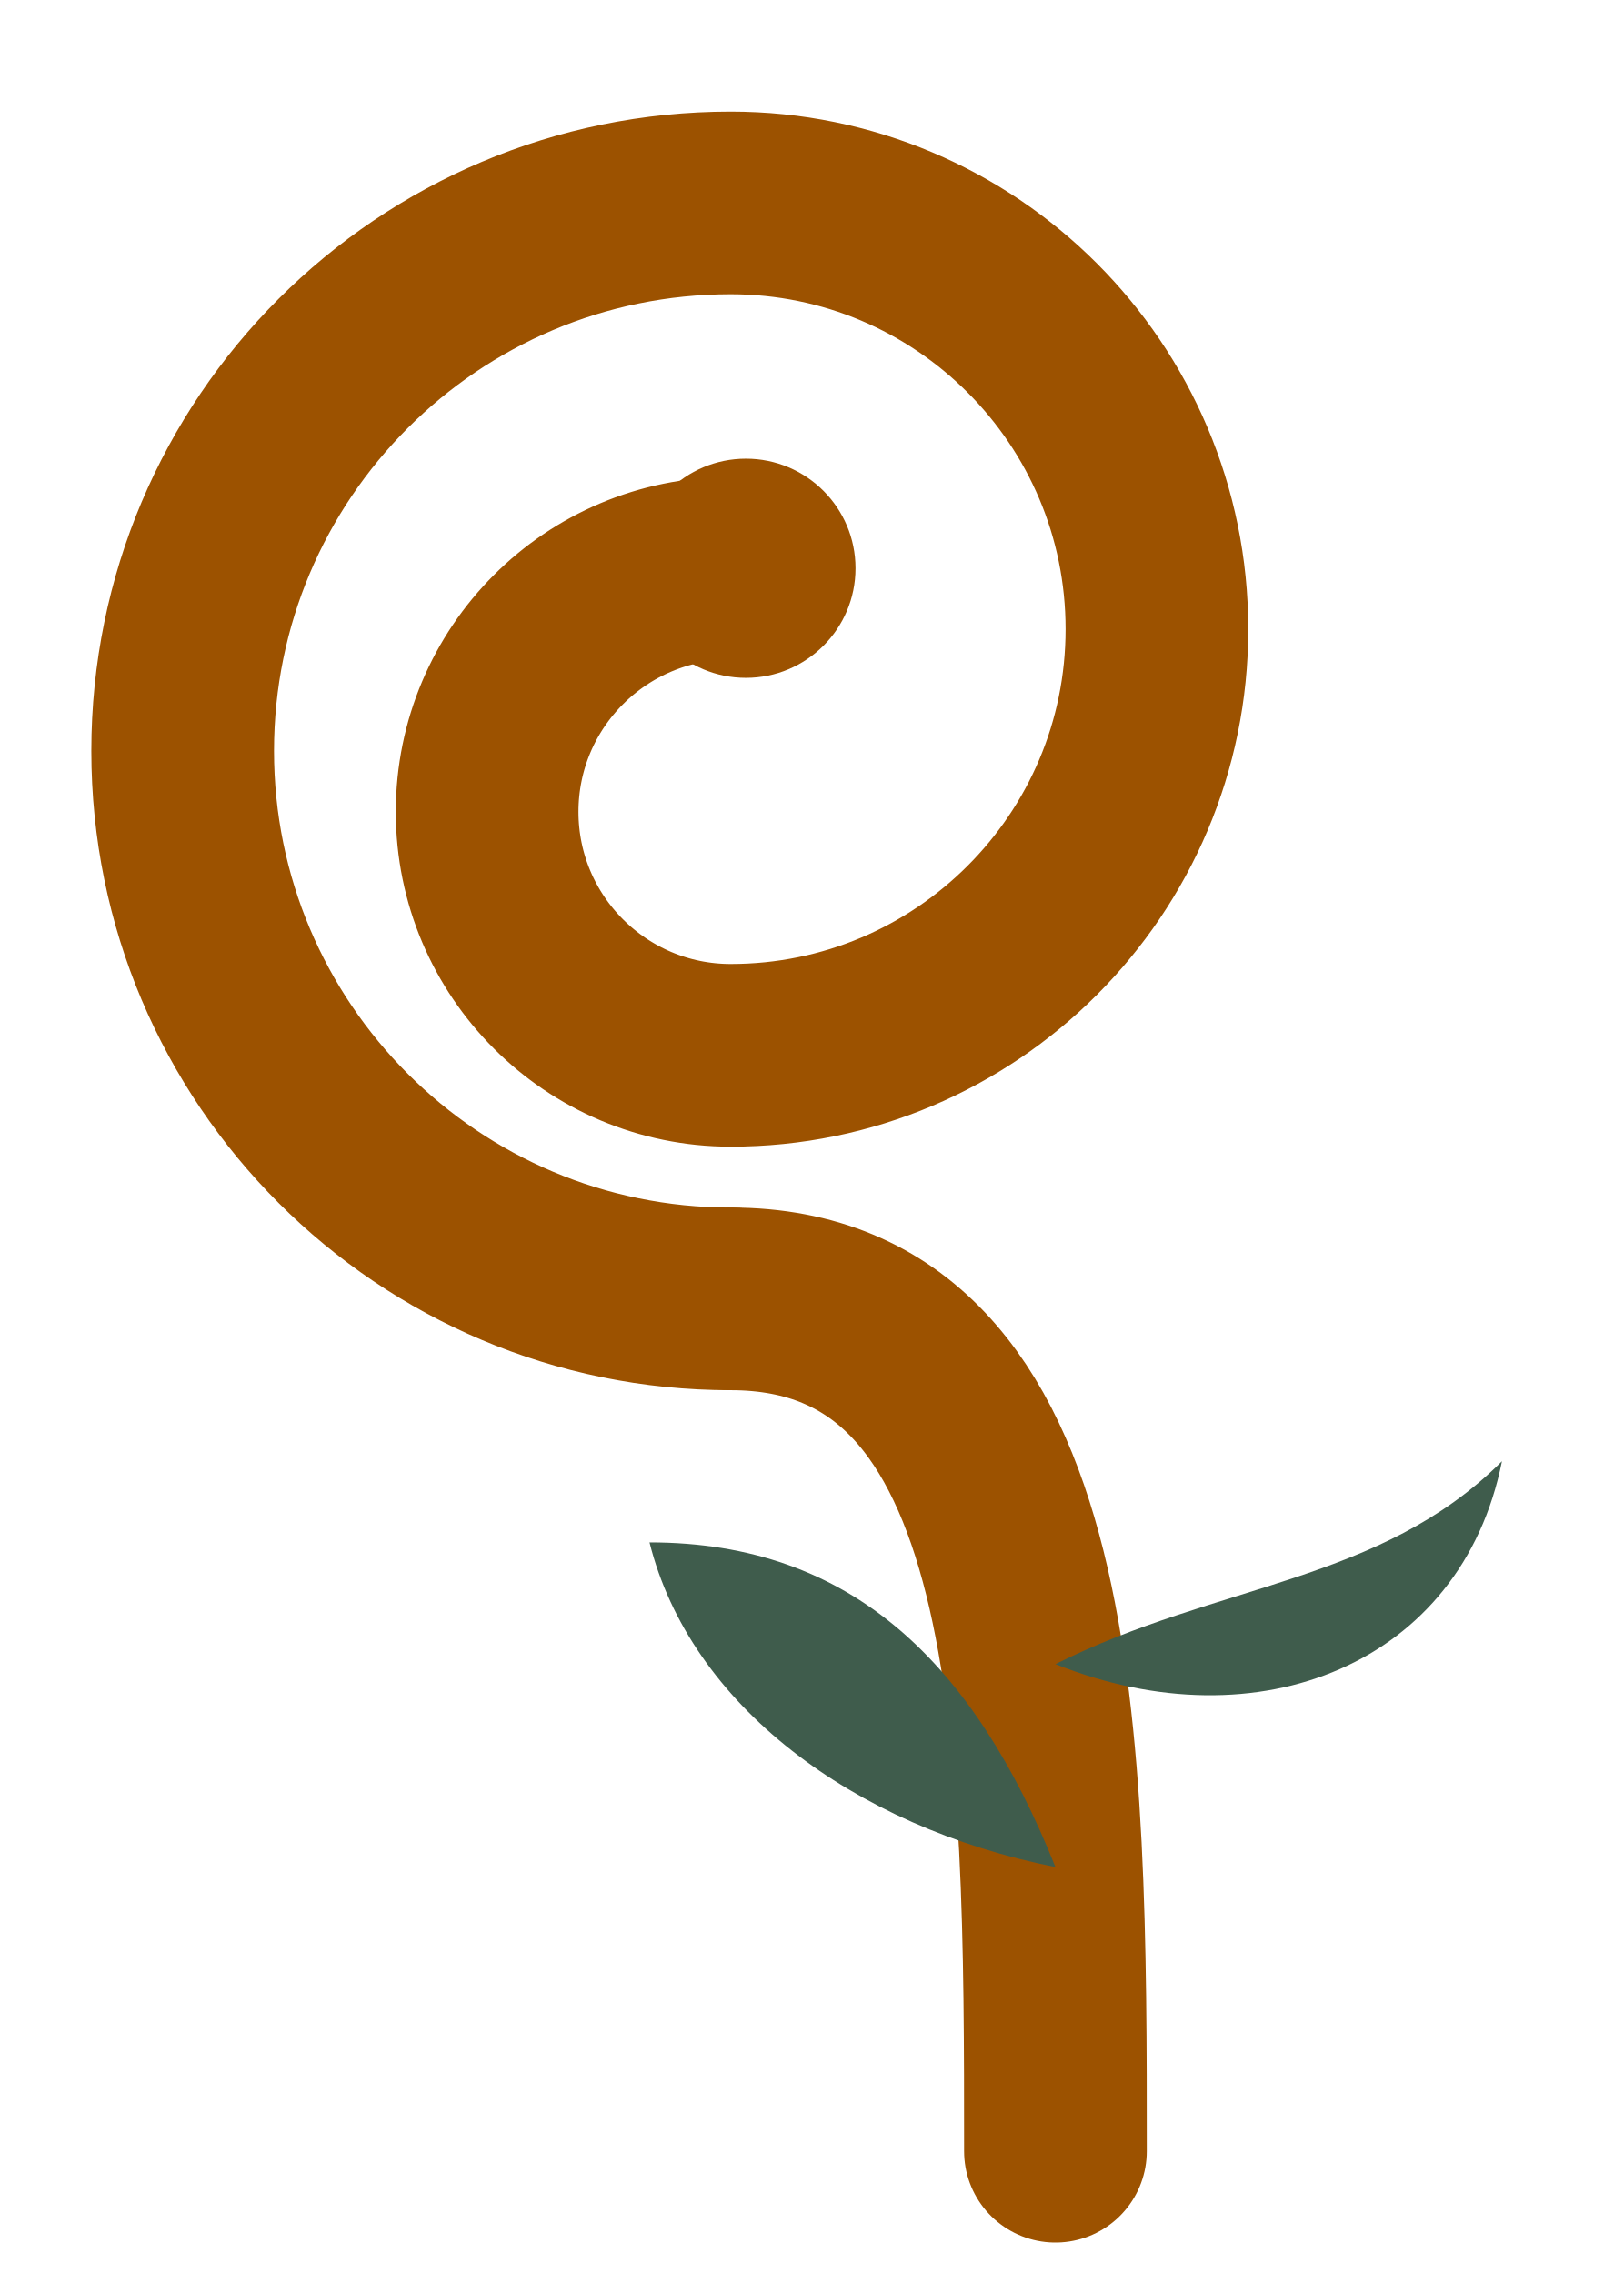
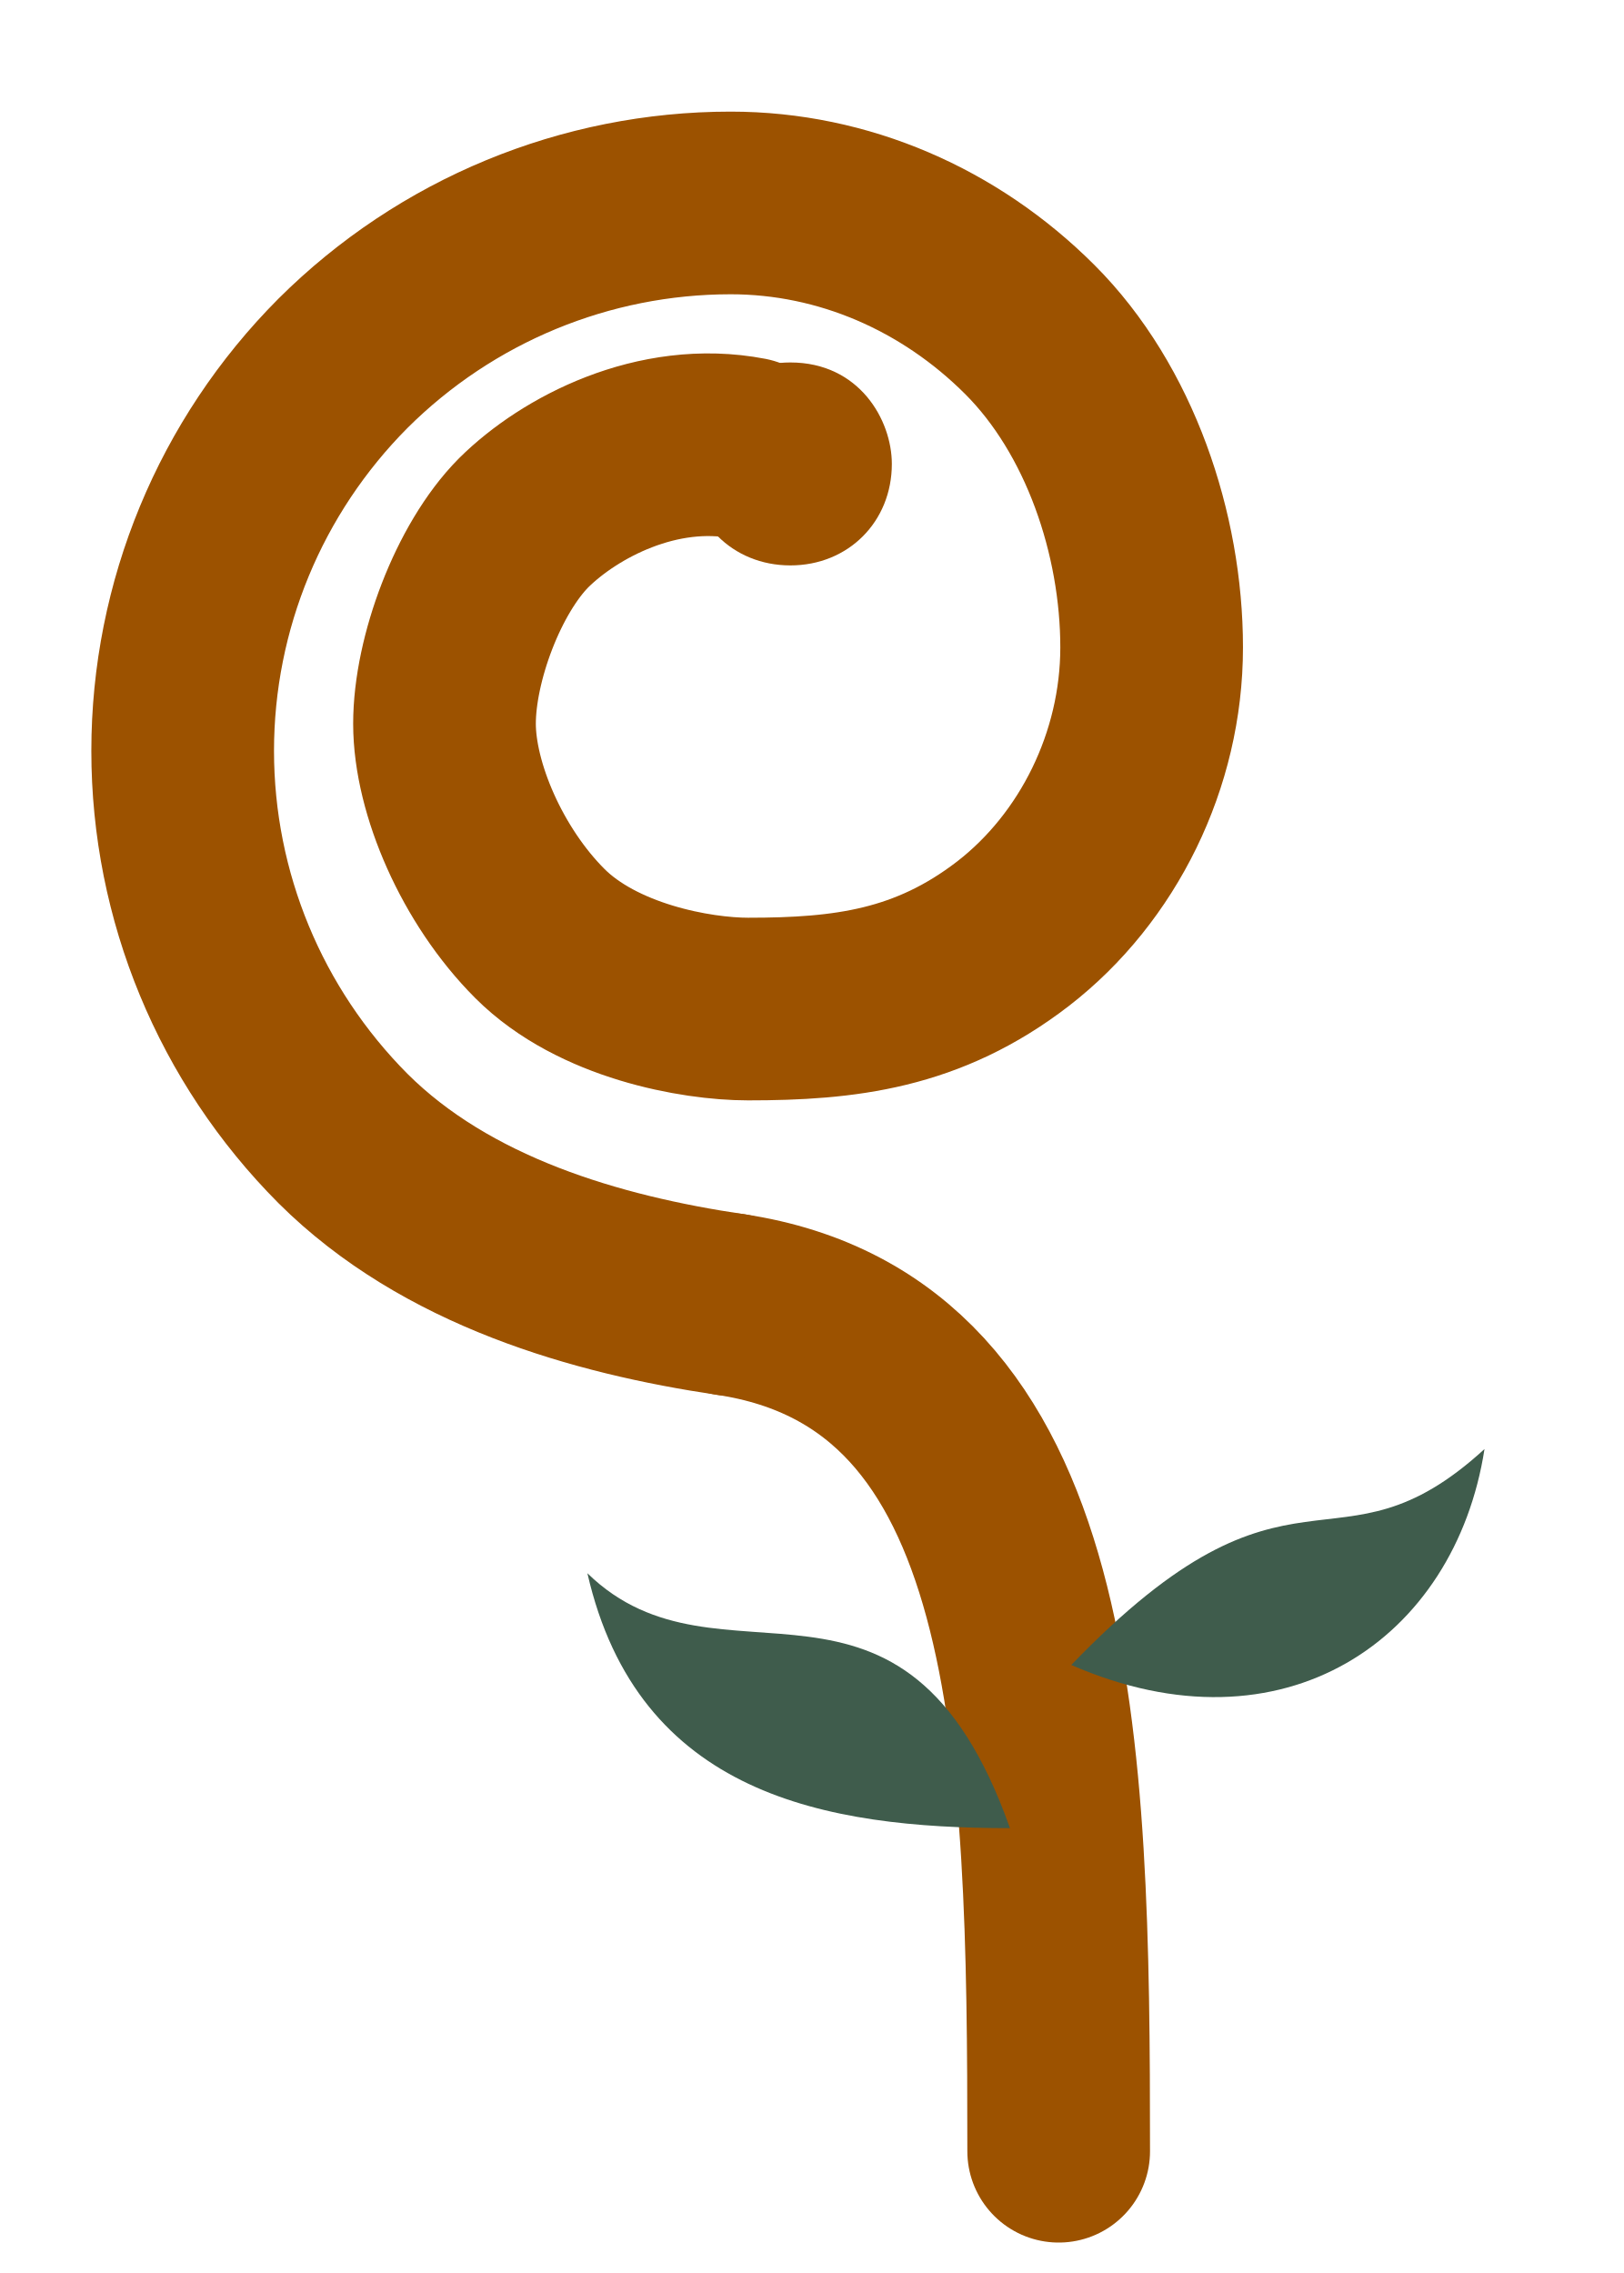
<svg xmlns="http://www.w3.org/2000/svg" viewBox="14 5 40 56" role="img" aria-label="Taxonomap fern mark">
-   <path d="M40 58C40 48 40 37 32 37" fill="none" stroke="#9c5200" stroke-width="4.5" stroke-linecap="round" />
-   <g transform="translate(17 8.5) scale(0.75)">
-     <path d="M20 38A18 18 0 0 1 20 2A14 14 0 0 1 20 30A8 8 0 0 1 20 14" fill="none" stroke="#9c5200" stroke-width="6" stroke-linecap="round" />
-     <circle cx="20.5" cy="14" r="3.6" fill="#9c5200" />
+   <g fill="none" stroke="#9c5200" stroke-width="4.5" stroke-linecap="round">
+     <path d="M40.08 58C40.08 47.97 39.88 38.33 32 37.14" />
+     <path d="M32 37.14C28.68 36.65 24.99 35.58 22.45 33.05C19.92 30.51 18.5 27.08 18.5 23.5C18.5 19.92 19.92 16.49 22.45 13.95C24.99 11.42 28.42 10 32 10C34.78 10 37.4 11.15 39.37 13.12C41.34 15.09 42.37 18.16 42.37 20.95C42.37 23.73 41.05 26.38 38.96 28C36.86 29.62 34.81 29.86 32.43 29.86C31.14 29.86 28.72 29.42 27.3 28C25.88 26.58 24.95 24.42 24.95 22.83C24.95 21.24 25.78 19.01 26.9 17.88C28.03 16.76 30.2 15.62 32.43 16.05" />
  </g>
-   <path d="M40 51C35 50 31 47 30 43C35 43 38 46 40 51Z" fill="#3f5c4c" />
-   <path d="M40 46C44 44 48 44 51 41C50 46 45 48 40 46Z" fill="#3f5c4c" />
+   <path d="M33.47 18.93C34.9 18.93 35.97 17.85 35.97 16.43C35.97 15.35 35.17 13.93 33.47 13.93C32.04 13.93 30.97 15 30.97 16.43C30.97 17.85 32.04 18.93 33.47 18.93Z" fill="#9c5200" />
+   <path d="M38.88 50.04C34.33 50.04 29.72 49.22 28.47 43.76C31.74 46.95 36.26 42.65 38.88 50.04Z" fill="#3f5c4c" />
+   <path d="M40.39 46.02C45.86 40.34 46.88 44.08 50.57 40.7C49.84 45.39 45.62 48.3 40.39 46.02Z" fill="#3f5c4c" />
</svg>
